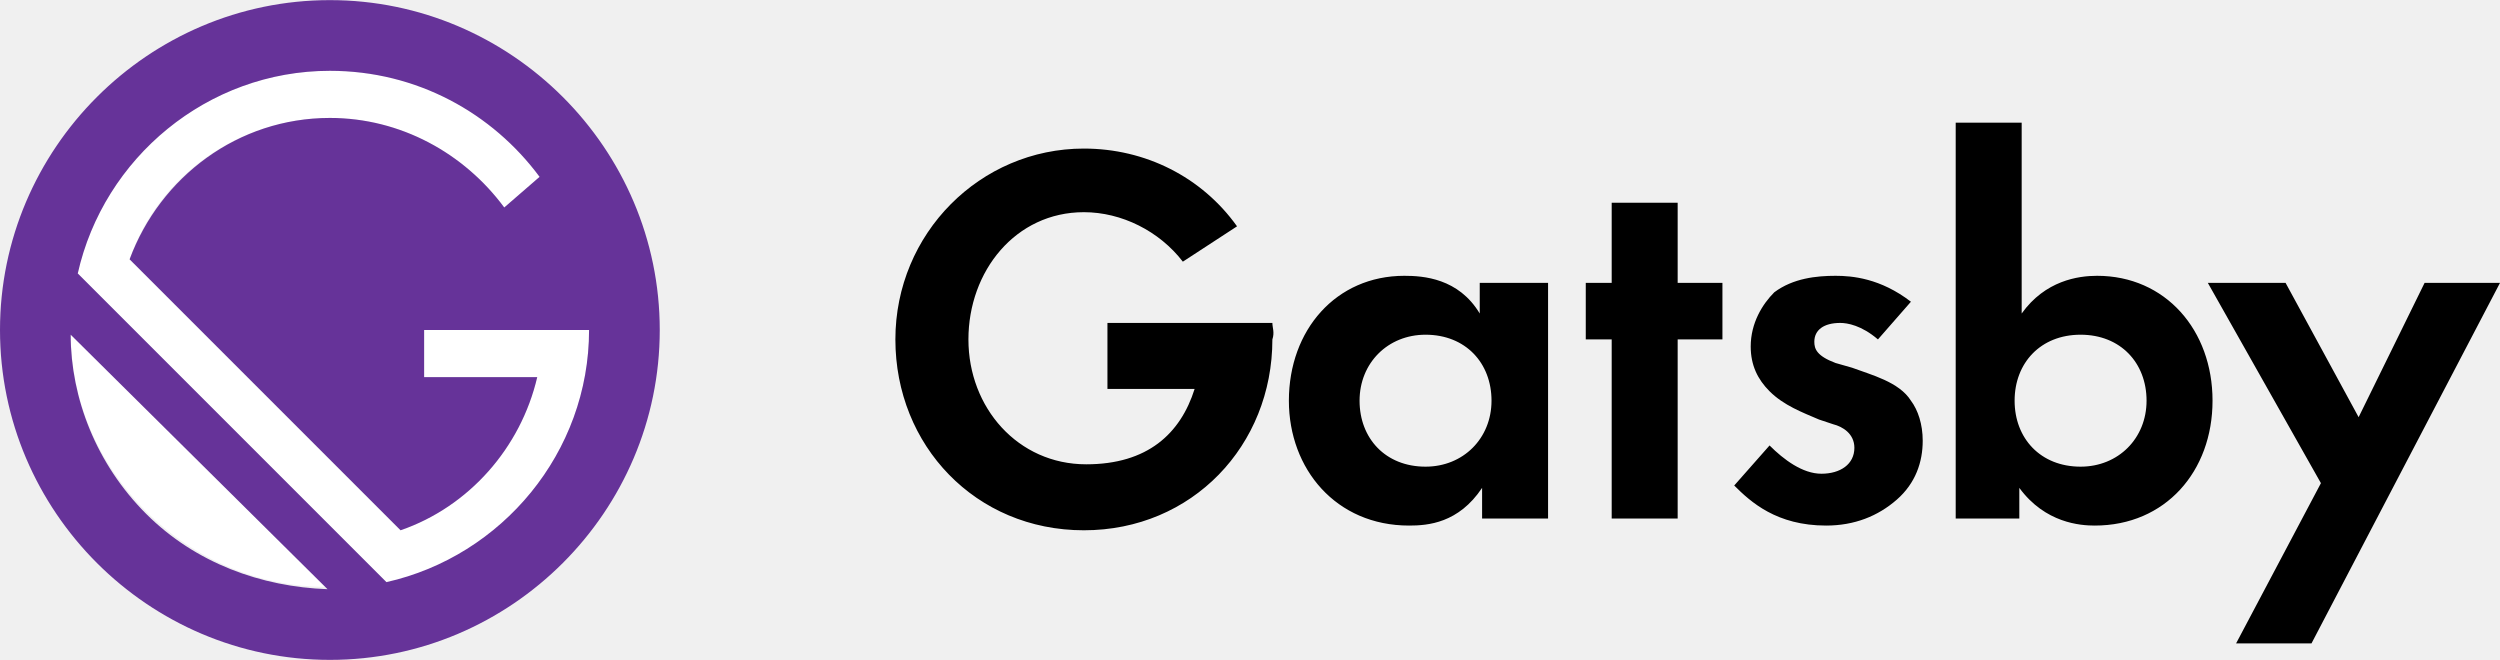
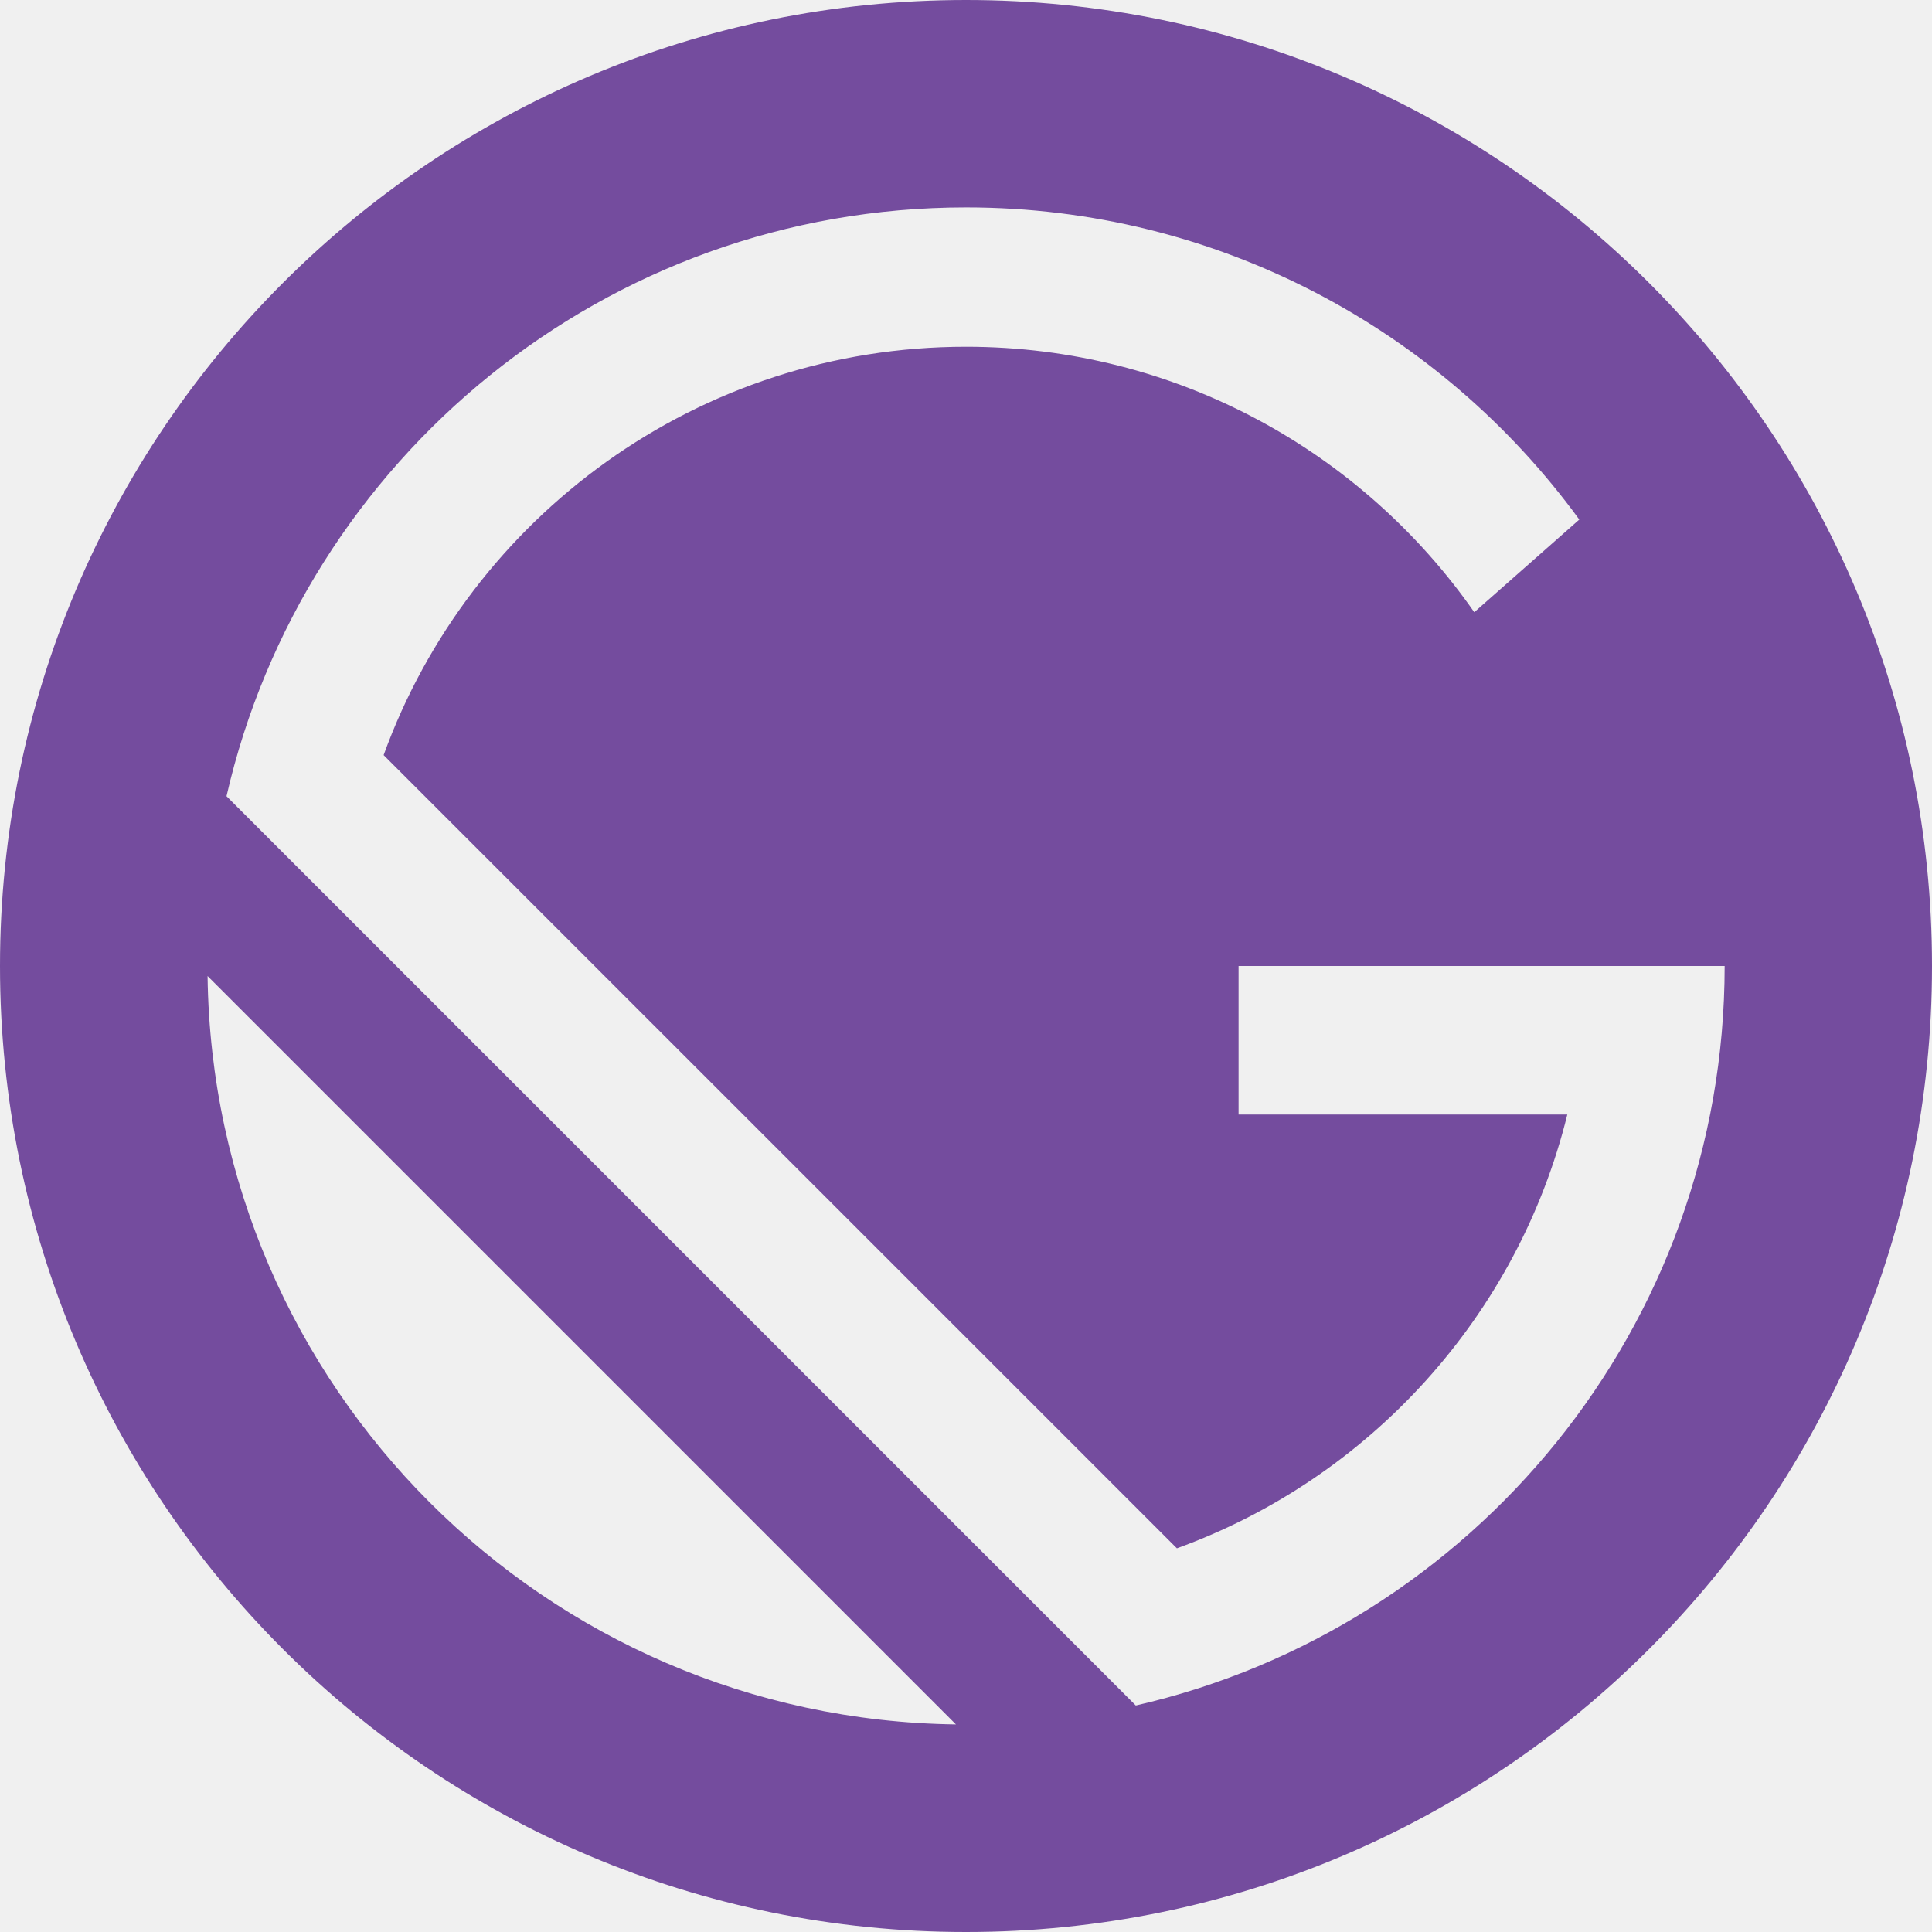
- <svg xmlns="http://www.w3.org/2000/svg" viewBox="0 0 106.1 28" width="2500" height="660">
-   <path d="M62.9 12h2.8v10h-2.8v-1.3c-1 1.5-2.3 1.6-3.1 1.6-3.1 0-5.1-2.4-5.1-5.3 0-3 2-5.3 4.9-5.3.8 0 2.3.1 3.2 1.6V12zm-5.2 5c0 1.6 1.1 2.8 2.8 2.8 1.6 0 2.8-1.2 2.8-2.8s-1.1-2.8-2.8-2.8c-1.6 0-2.8 1.2-2.8 2.8zm13.5-2.6V22h-2.8v-7.6h-1.1V12h1.1V8.6h2.8V12h1.9v2.4zm8.5 0c-.7-.6-1.3-.7-1.6-.7-.7 0-1.1.3-1.1.8 0 .3.1.6.9.9l.7.2c.8.3 2 .6 2.5 1.4.3.4.5 1 .5 1.7 0 .9-.3 1.8-1.1 2.5s-1.8 1.1-3 1.1c-2.1 0-3.2-1-3.9-1.7l1.5-1.7c.6.6 1.4 1.2 2.2 1.2s1.4-.4 1.4-1.1c0-.6-.5-.9-.9-1l-.6-.2c-.7-.3-1.5-.6-2.1-1.2-.5-.5-.8-1.1-.8-1.9 0-1 .5-1.8 1-2.3.8-.6 1.8-.7 2.6-.7.7 0 1.9.1 3.2 1.1zm6.1-1.1c1-1.4 2.4-1.6 3.2-1.6 2.9 0 4.9 2.3 4.9 5.3s-2 5.3-5 5.3c-.6 0-2.1-.1-3.2-1.6V22H83V5.2h2.8zm-.3 3.7c0 1.6 1.1 2.8 2.8 2.8 1.6 0 2.8-1.2 2.8-2.8s-1.1-2.8-2.8-2.8-2.8 1.2-2.8 2.8zm13 3.5L93.7 12H97l3.1 5.7 2.8-5.7h3.2l-8 15.3h-3.2zM54 13.7h-7v2.8h3.7c-.6 1.9-2 3.2-4.6 3.2-2.9 0-5-2.4-5-5.3S43.1 9 46 9c1.6 0 3.2.8 4.2 2.1l2.3-1.5C51 7.5 48.6 6.3 46 6.3c-4.4 0-8 3.6-8 8.1s3.4 8.1 8 8.1 8-3.6 8-8.1c.1-.3 0-.5 0-.7z" />
-   <path d="M25 14h-7v2h4.8c-.7 3-2.9 5.5-5.8 6.5L5.5 11c1.2-3.5 4.6-6 8.5-6 3 0 5.7 1.5 7.4 3.8l1.5-1.3C20.9 4.8 17.7 3 14 3 8.8 3 4.4 6.7 3.3 11.6l13.2 13.2C21.3 23.6 25 19.2 25 14zm-22 .1c0 2.8 1.1 5.5 3.2 7.6s4.9 3.2 7.6 3.2z" fill="#fff" />
-   <path d="M14 0C6.3 0 0 6.3 0 14s6.3 14 14 14 14-6.3 14-14S21.7 0 14 0zM6.2 21.8C4.1 19.7 3 16.9 3 14.2L13.9 25c-2.8-.1-5.6-1.1-7.7-3.2zm10.2 2.9L3.3 11.6C4.4 6.7 8.8 3 14 3c3.7 0 6.9 1.8 8.9 4.5l-1.5 1.3C19.7 6.5 17 5 14 5c-3.9 0-7.2 2.5-8.5 6L17 22.5c2.9-1 5.1-3.5 5.8-6.5H18v-2h7c0 5.2-3.7 9.6-8.6 10.7z" fill="#639" />
+ <svg xmlns="http://www.w3.org/2000/svg" enable-background="new 0 0 2500 2500" viewBox="0 0 2500 2500">
+   <path d="m1250 0c-690.4 0-1250 559.6-1250 1250s559.6 1250 1250 1250 1250-559.6 1250-1250-559.6-1250-1250-1250zm-981.4 1263 968.4 968.4c-531.8-6.9-961.5-436.6-968.4-968.4zm1201.1 943.9-1176.6-1176.6c99.8-436.3 490.3-761.9 956.9-761.9 326.1 0 615.1 159.1 793.6 403.9l-135.9 119.9c-144.8-207.6-385.4-343.5-657.7-343.5-346.7 0-642 220.2-753.6 528.4l1026.5 1026.4c249.3-90.3 441-300.7 505.2-561.3h-425.4v-192.2h629c-.1 466.6-325.7 857.1-762 956.9z" fill="#744c9e" />
</svg>
